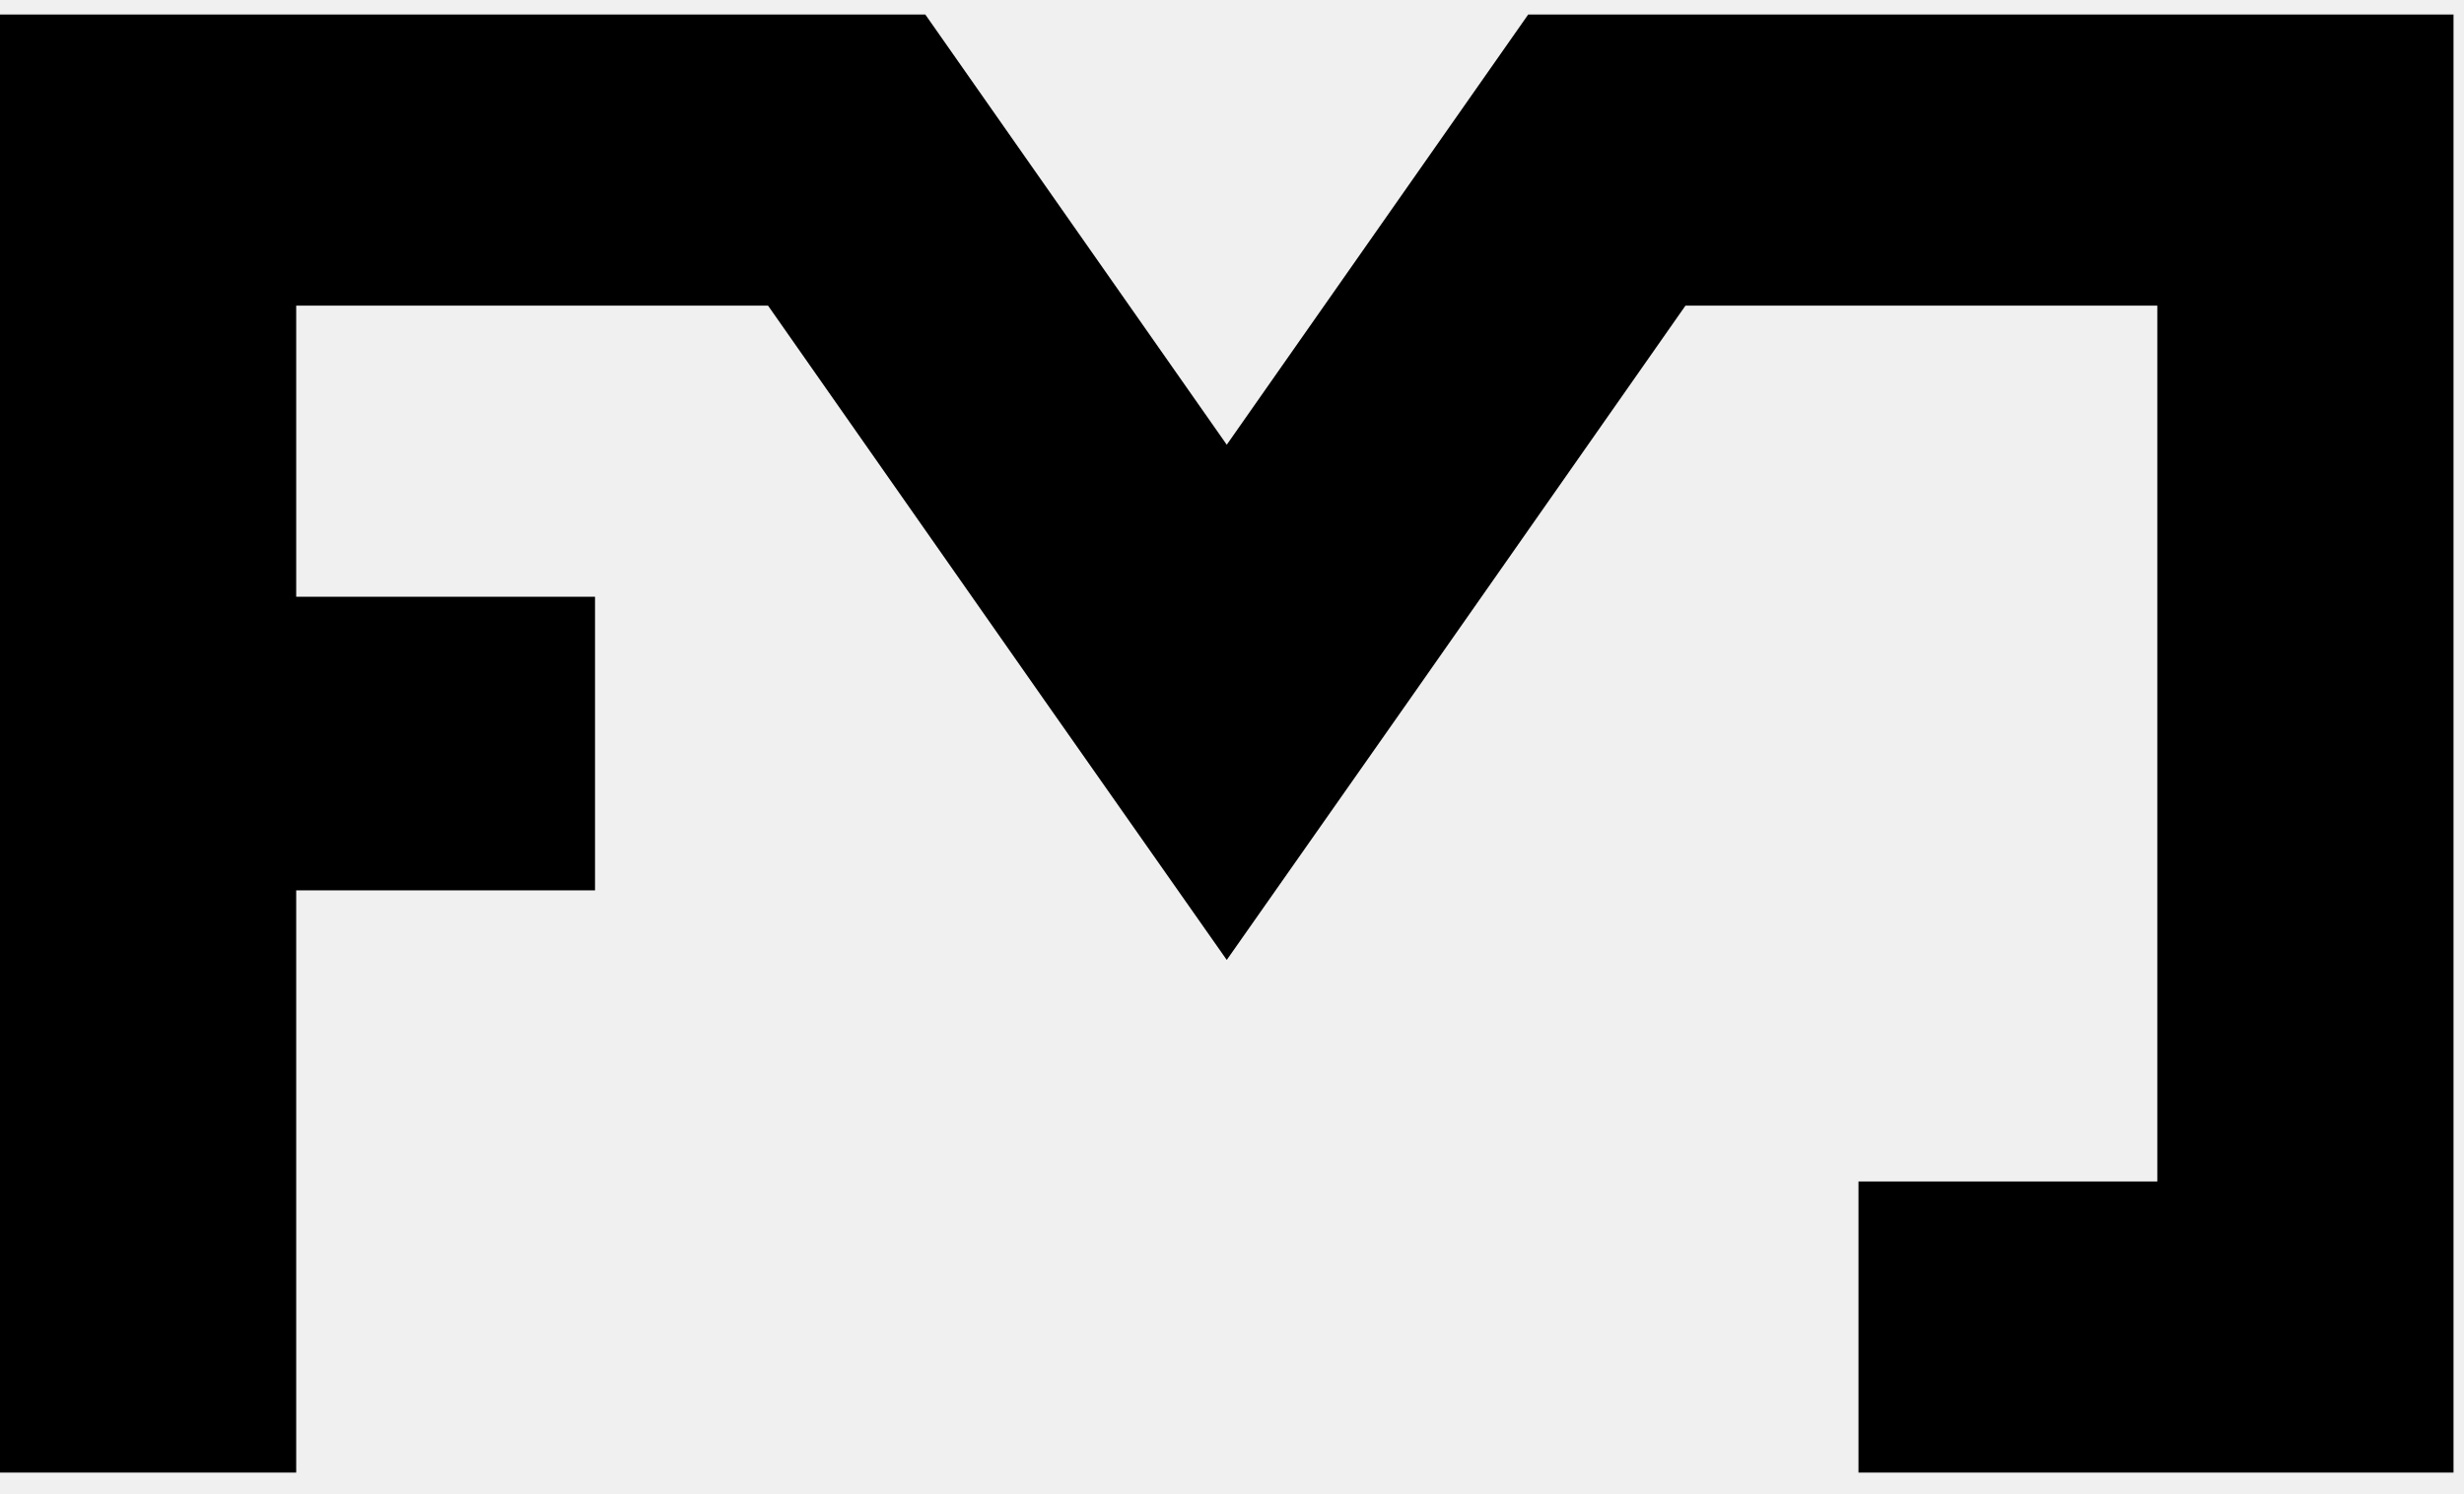
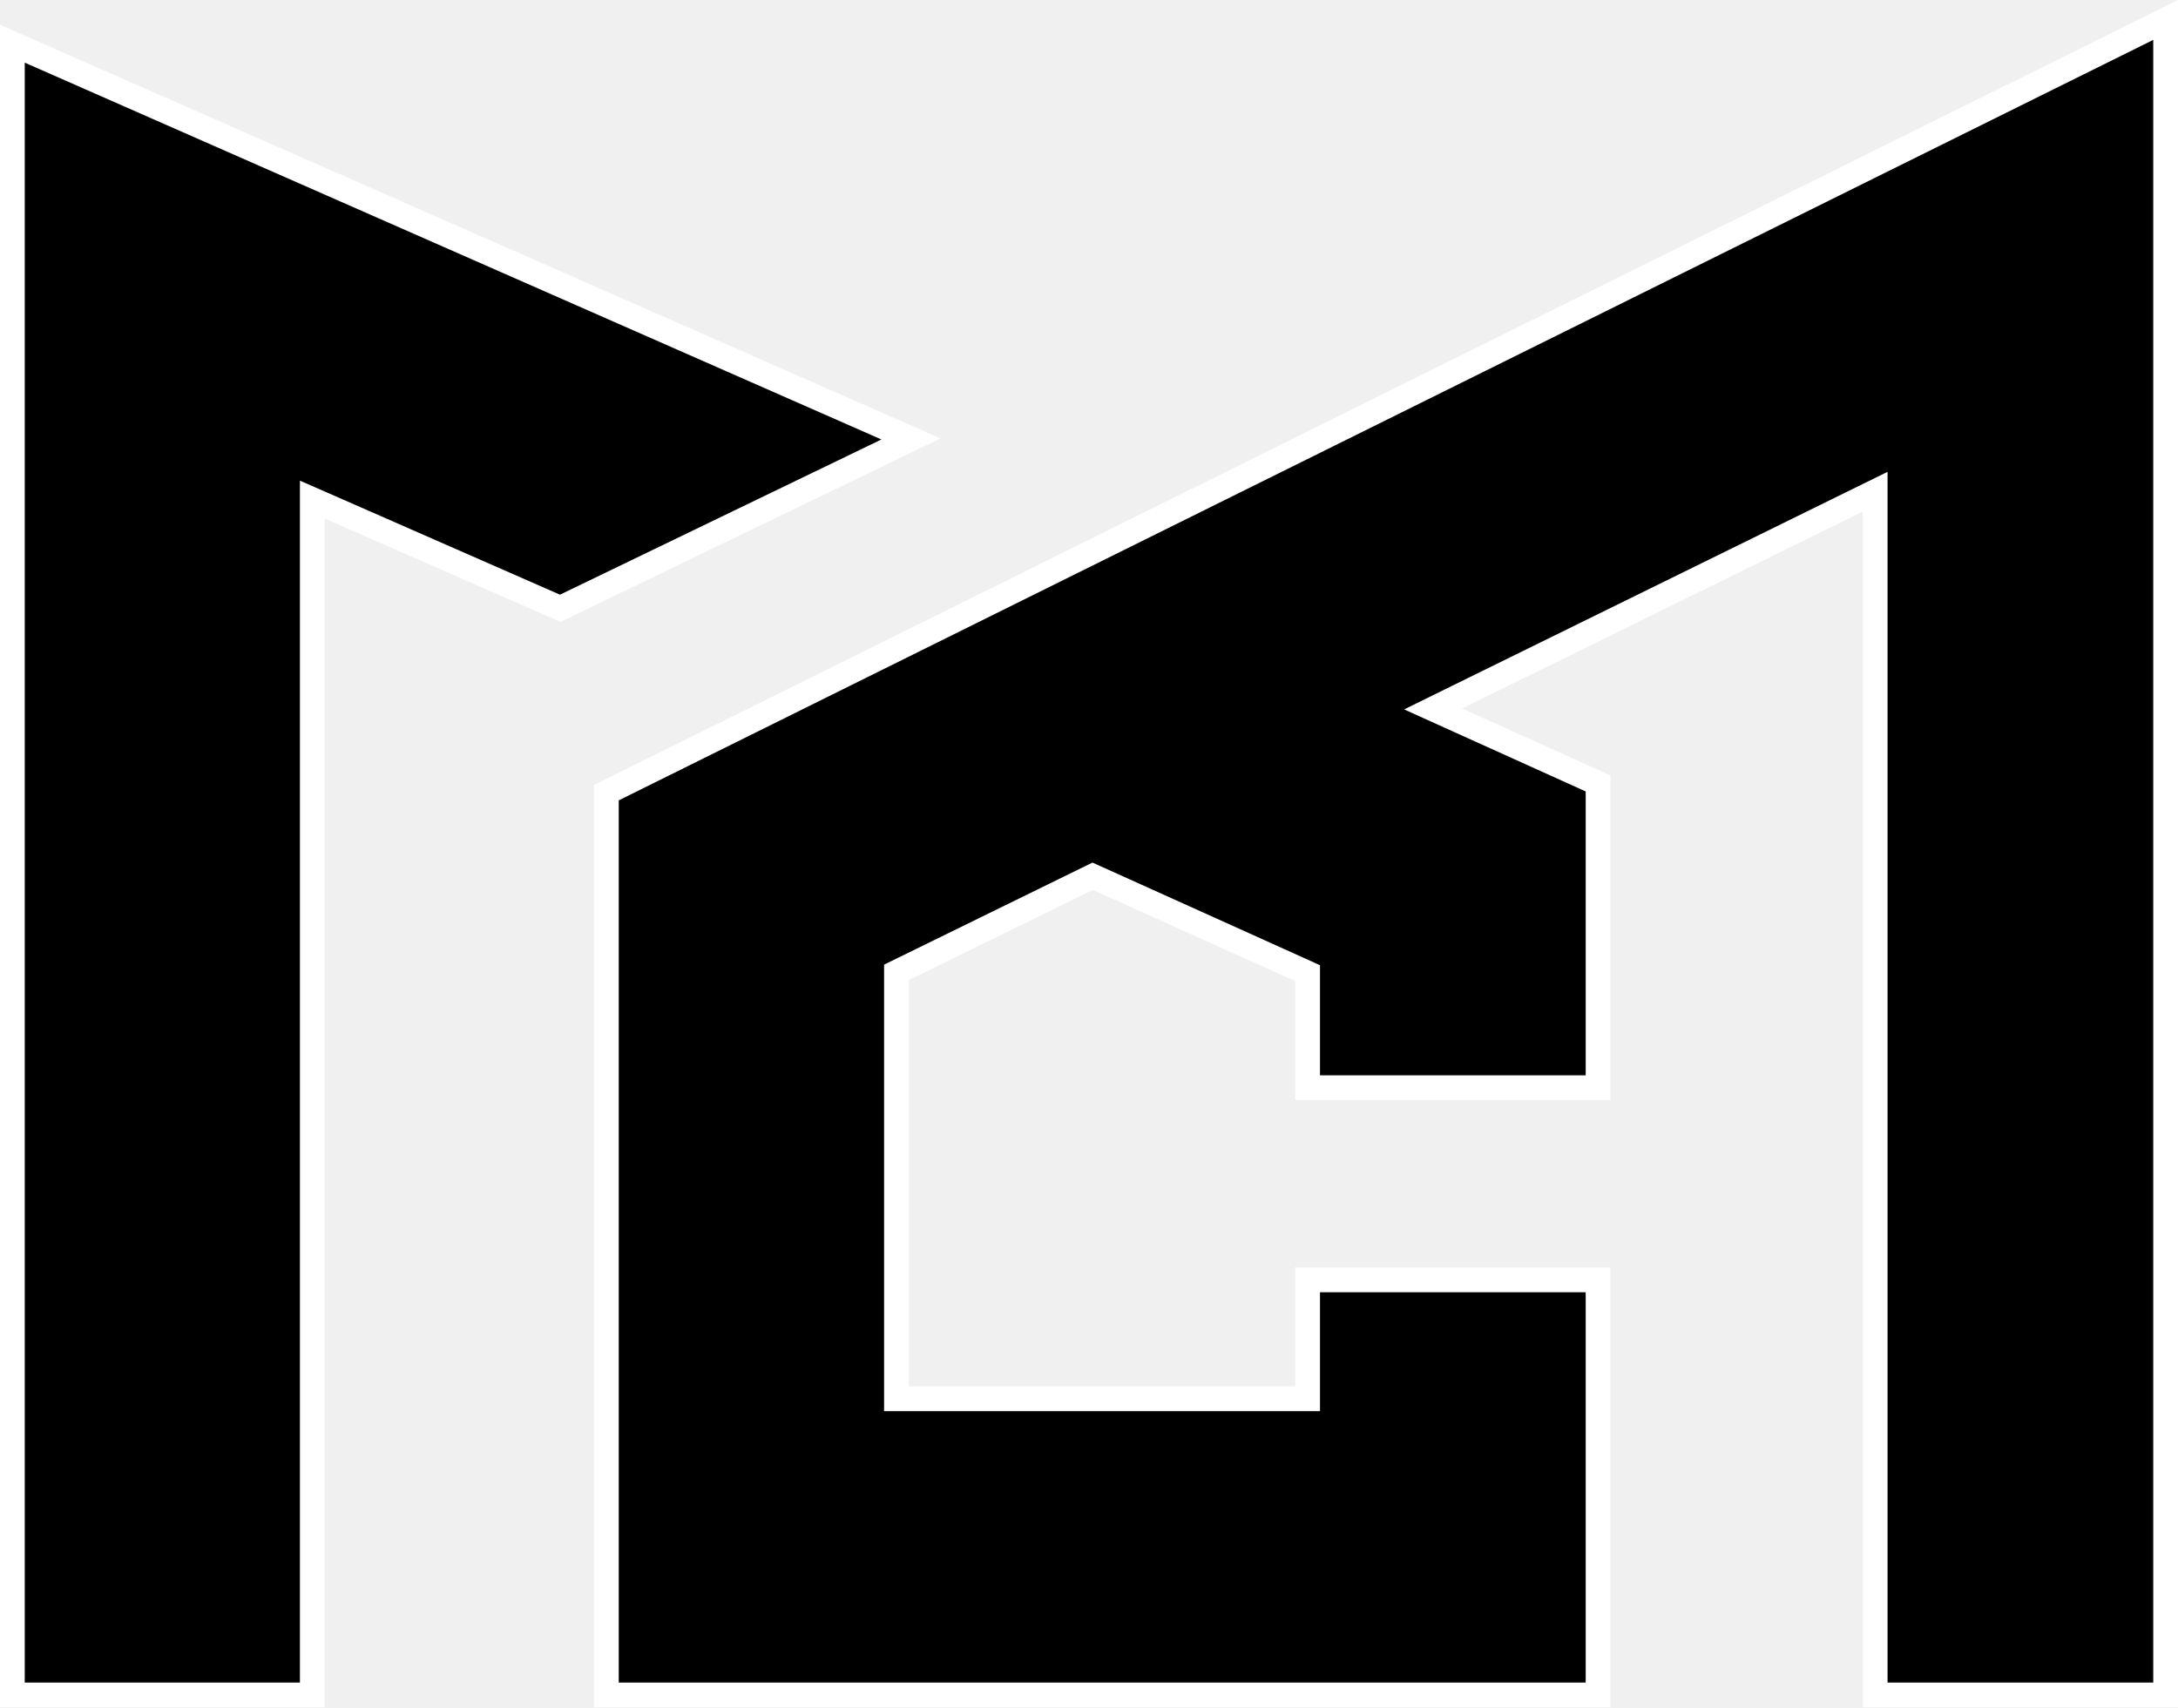
- <svg xmlns="http://www.w3.org/2000/svg" width="94" height="57" viewBox="0 0 94 57" fill="none">
-   <path d="M82.3 0.554H58.3L46.8 16.968L35.3 0.554H11.3H0V11.661V56.184H11.3V33.971H22.7V22.767H11.3V11.661H29.3L39.9 26.797L46.8 36.625L53.7 26.797L64.3 11.661H82.3V45.078H70.9V56.184H82.3H85.8H93.6V11.661V0.554H82.3Z" fill="black" />
+ <svg xmlns="http://www.w3.org/2000/svg" width="88" height="69" viewBox="0 0 88 69" fill="none">
+   <path d="M12.618 20.955V68.5H0.5V1.766L36.806 17.74L22.635 24.584L13.319 20.497L12.618 20.19V20.955Z" fill="black" stroke="white" />
+   <path d="M87.5 0.806V68.5H75.765V20.675V19.872L75.044 20.226L58.856 28.183L57.905 28.651L58.871 29.088L64.568 31.662V43.958H52.833V39.654V39.331L52.539 39.198L44.363 35.509L44.149 35.413L43.938 35.516L36.5 39.16L36.22 39.297V39.609V56.03V56.53H36.72H52.333H52.833V56.03V51.726H64.568V68.5H24.5V32.036L87.5 0.806Z" fill="black" stroke="white" />
</svg>
